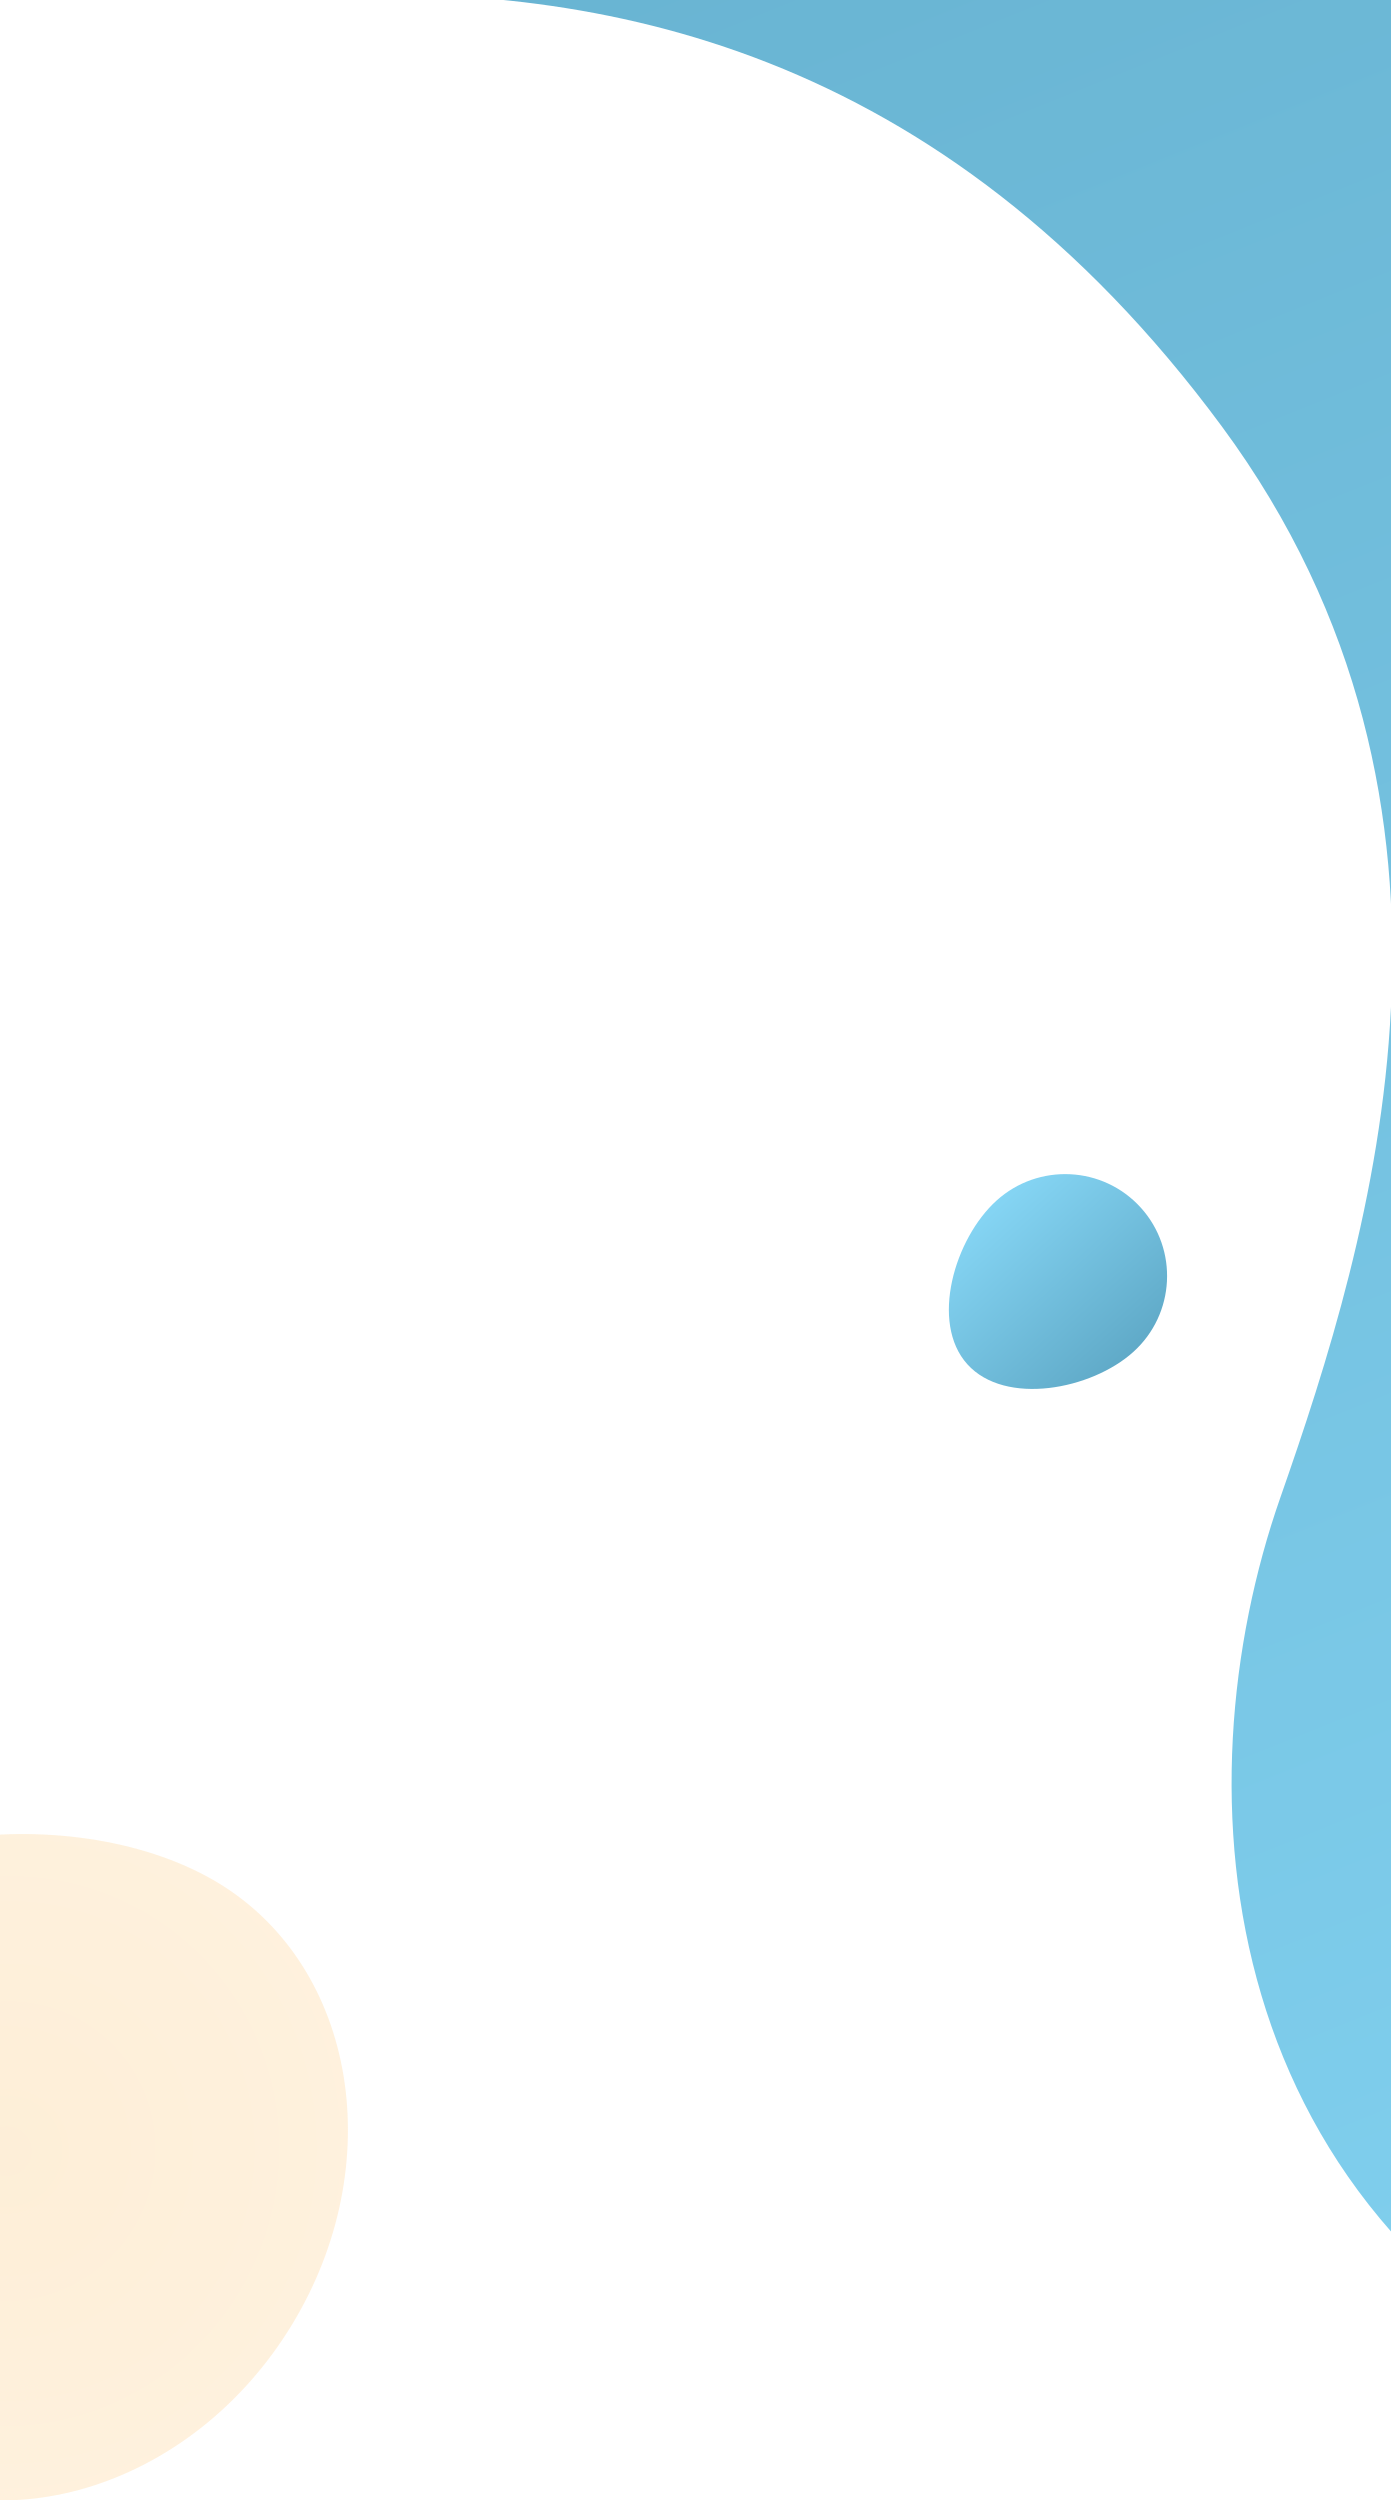
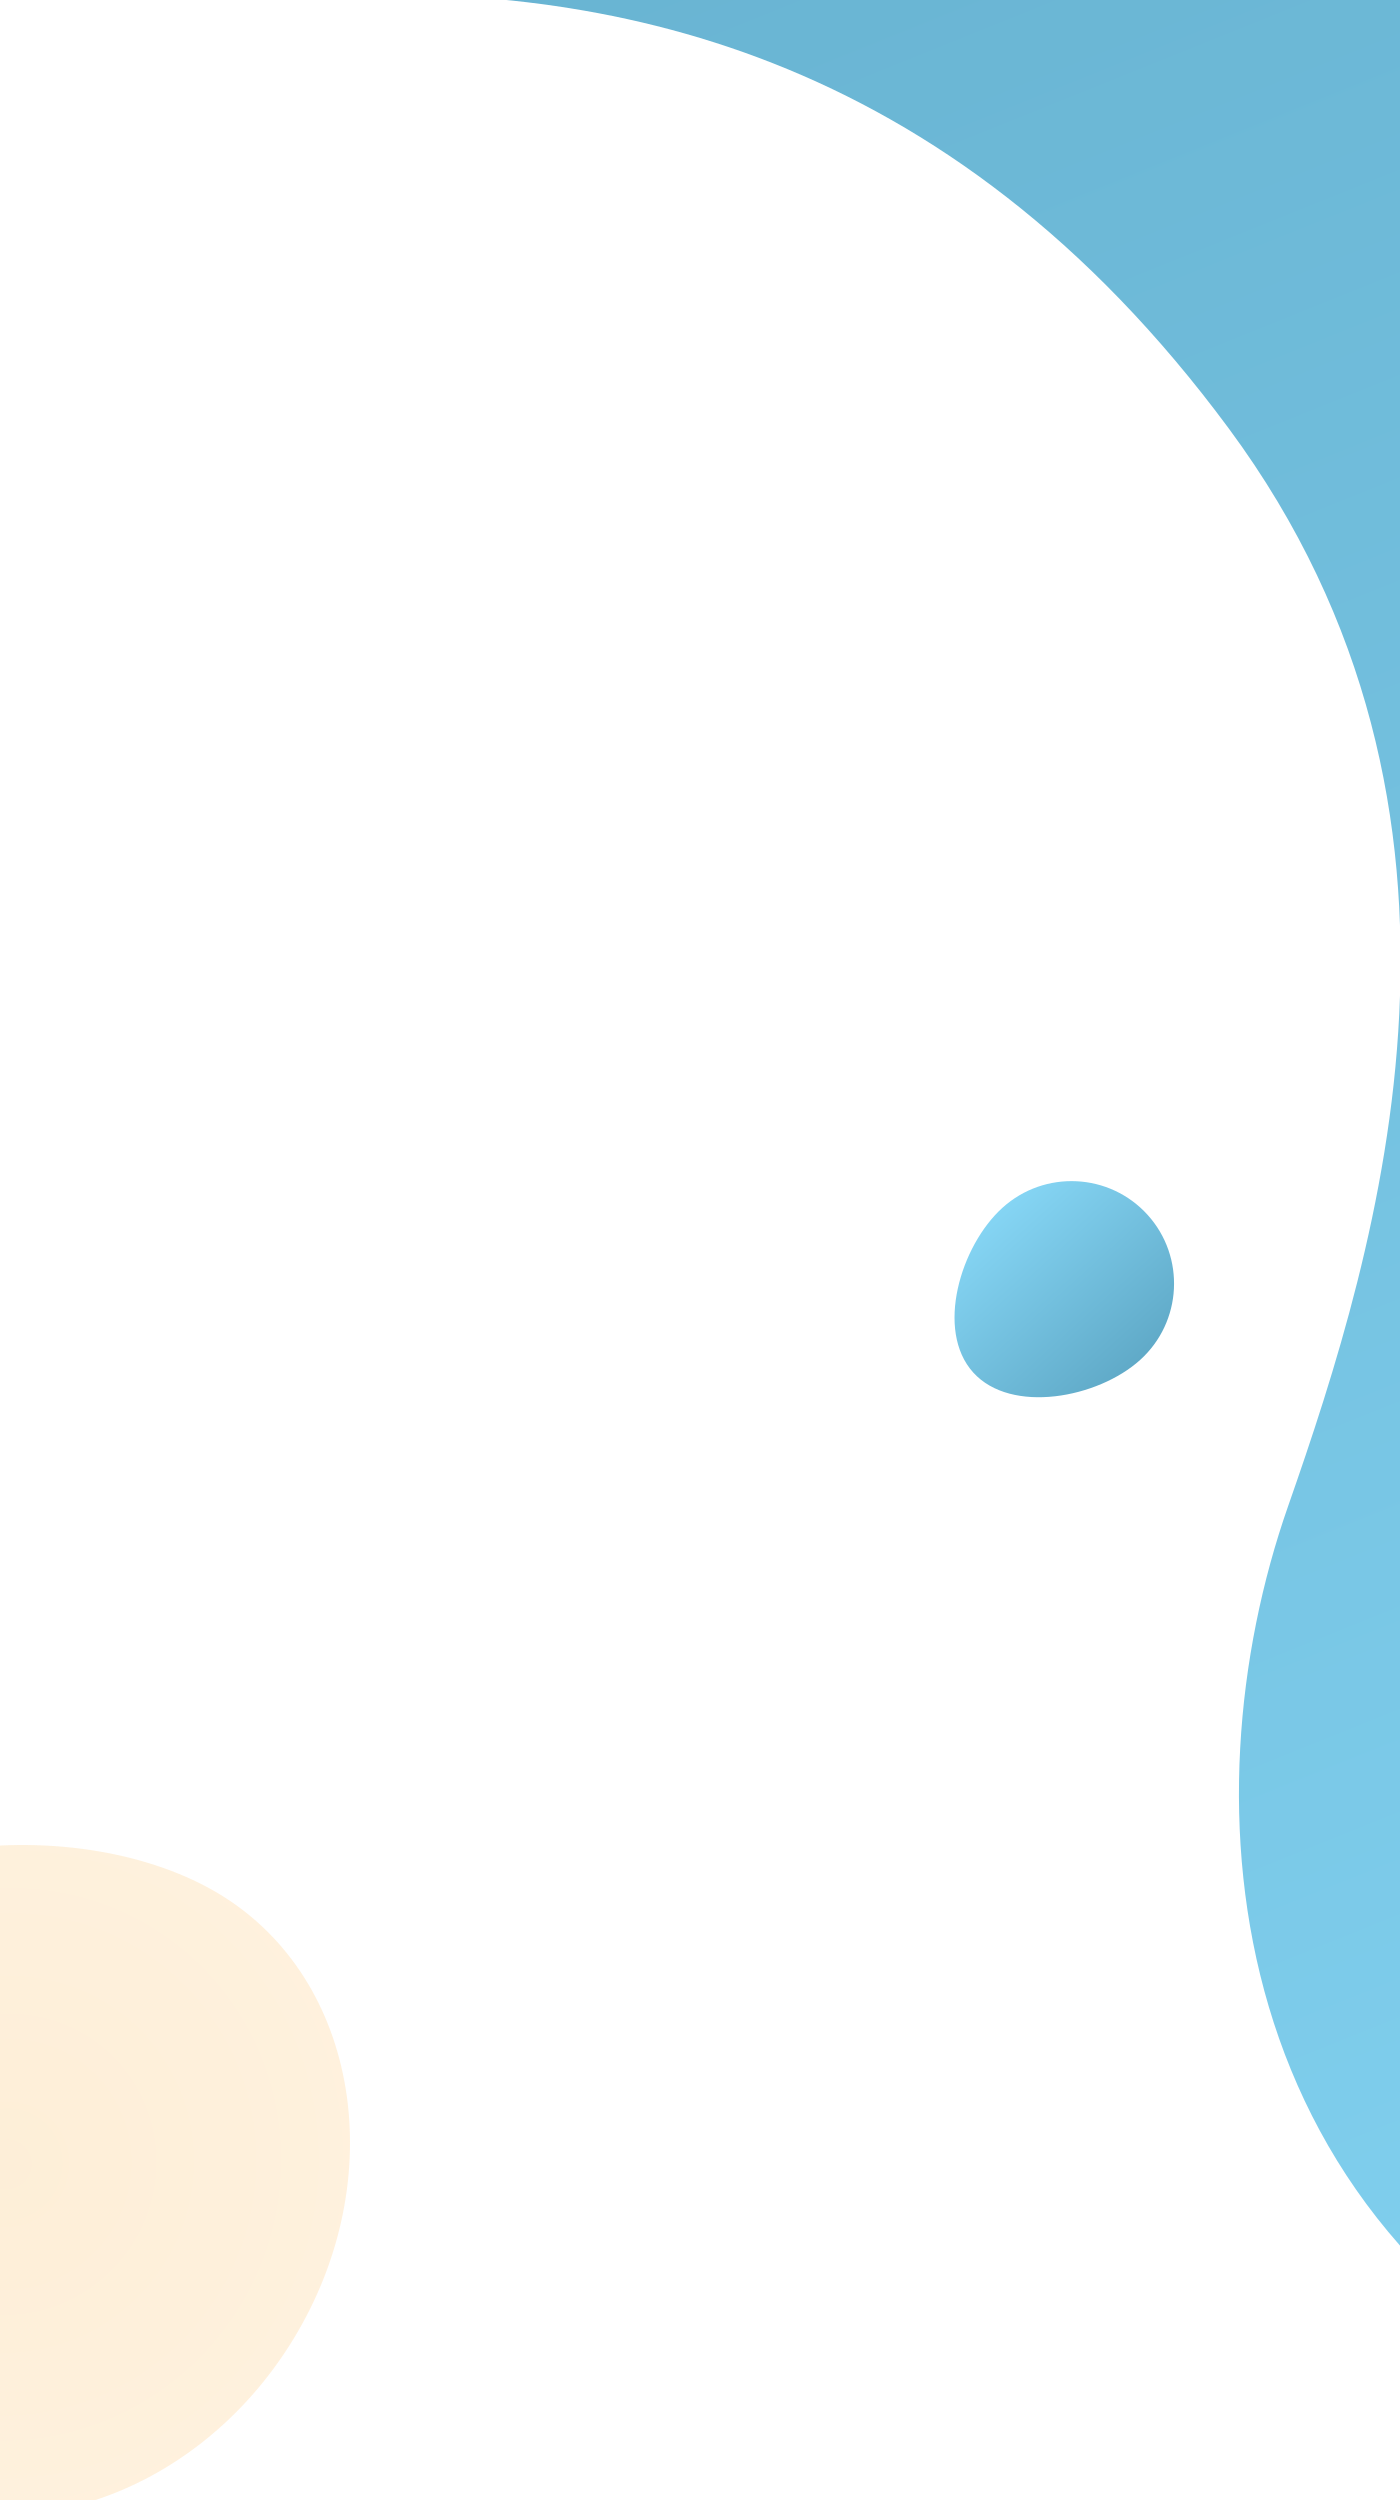
- <svg xmlns="http://www.w3.org/2000/svg" width="375" height="674" fill="none">
+ <svg xmlns="http://www.w3.org/2000/svg" width="375" height="670" fill="none">
  <path d="M-75.051 533.17c26.308-43.146 96.93-48.065 134.07-25.42 37.141 22.646 45.923 75.981 19.615 119.127-26.307 43.146-77.742 59.765-114.882 37.12-37.14-22.646-65.111-87.68-38.803-130.827z" fill="url(#paint0_radial)" fill-opacity=".3" />
  <path d="M329.384 114.931C253.287 11.856 161.081-4.384 85.862-1.288-24.457 3.253-172.038-75.776-42.84-272.066c161.496-245.362 611.777-232.381 814.029-133.727 137.064 66.858 260.382 185.751 315.912 387.78 38.66 140.664 29.46 289.165-44.88 435.869-117.9 232.703-462.282 290.482-597.616 232.708-118.547-50.607-127.128-167.69-99.398-246.894 24.447-69.828 60.275-185.664-15.822-288.739z" fill="url(#paint1_linear)" />
  <path d="M260.815 367.822c-10.18-11.27-3.437-33.953 7.861-44.158 11.298-10.205 28.71-9.342 38.891 1.929 10.18 11.27 9.274 28.68-2.024 38.886-11.298 10.205-34.547 14.614-44.728 3.343z" fill="url(#paint2_linear)" />
  <defs>
    <linearGradient id="paint1_linear" x1="360.917" y1="-375.191" x2="770.654" y2="642.55" gradientUnits="userSpaceOnUse">
      <stop stop-color="#60AAC8" />
      <stop offset="1" stop-color="#85D5F4" />
    </linearGradient>
    <linearGradient id="paint2_linear" x1="302.624" y1="367.115" x2="265.757" y2="326.3" gradientUnits="userSpaceOnUse">
      <stop stop-color="#60AAC8" />
      <stop offset="1" stop-color="#85D5F4" />
    </linearGradient>
    <radialGradient id="paint0_radial" cx="0" cy="0" r="1" gradientUnits="userSpaceOnUse" gradientTransform="matrix(47.6342 -78.12319 76.84248 46.85332 1.79 580.023)">
      <stop stop-color="#FBC97D" />
      <stop offset="1" stop-color="#FFD28F" />
    </radialGradient>
  </defs>
</svg>
